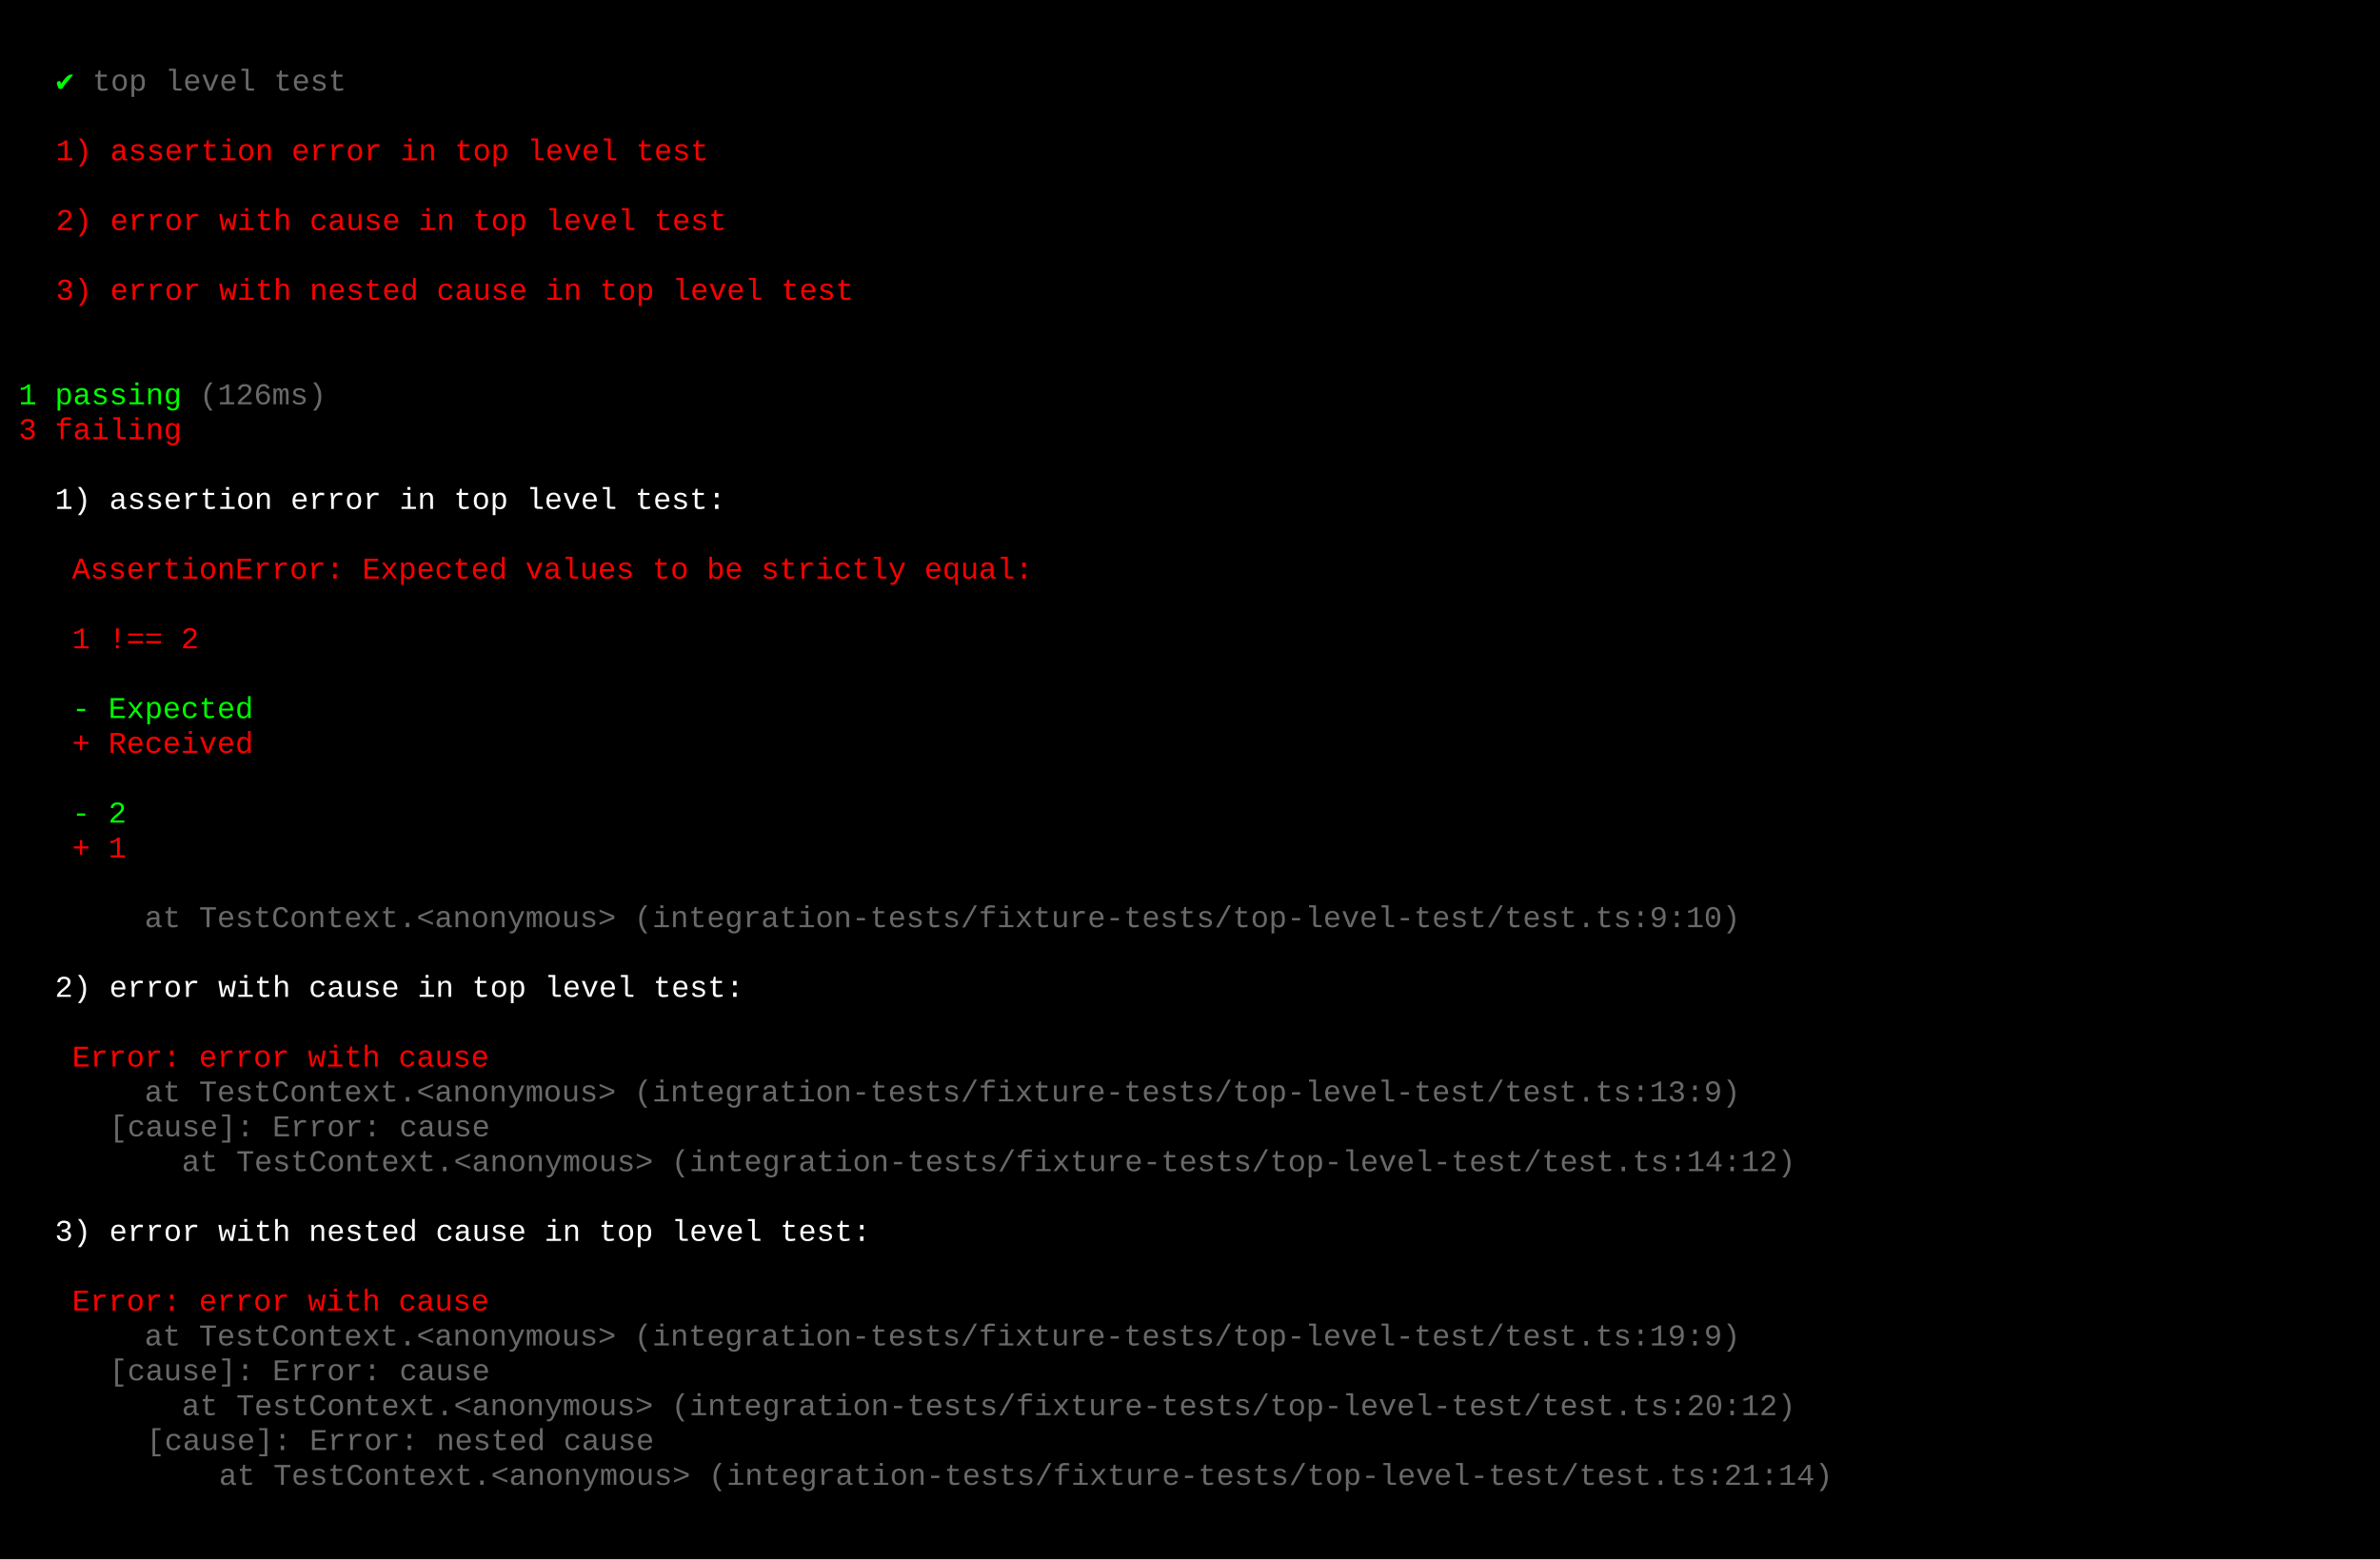
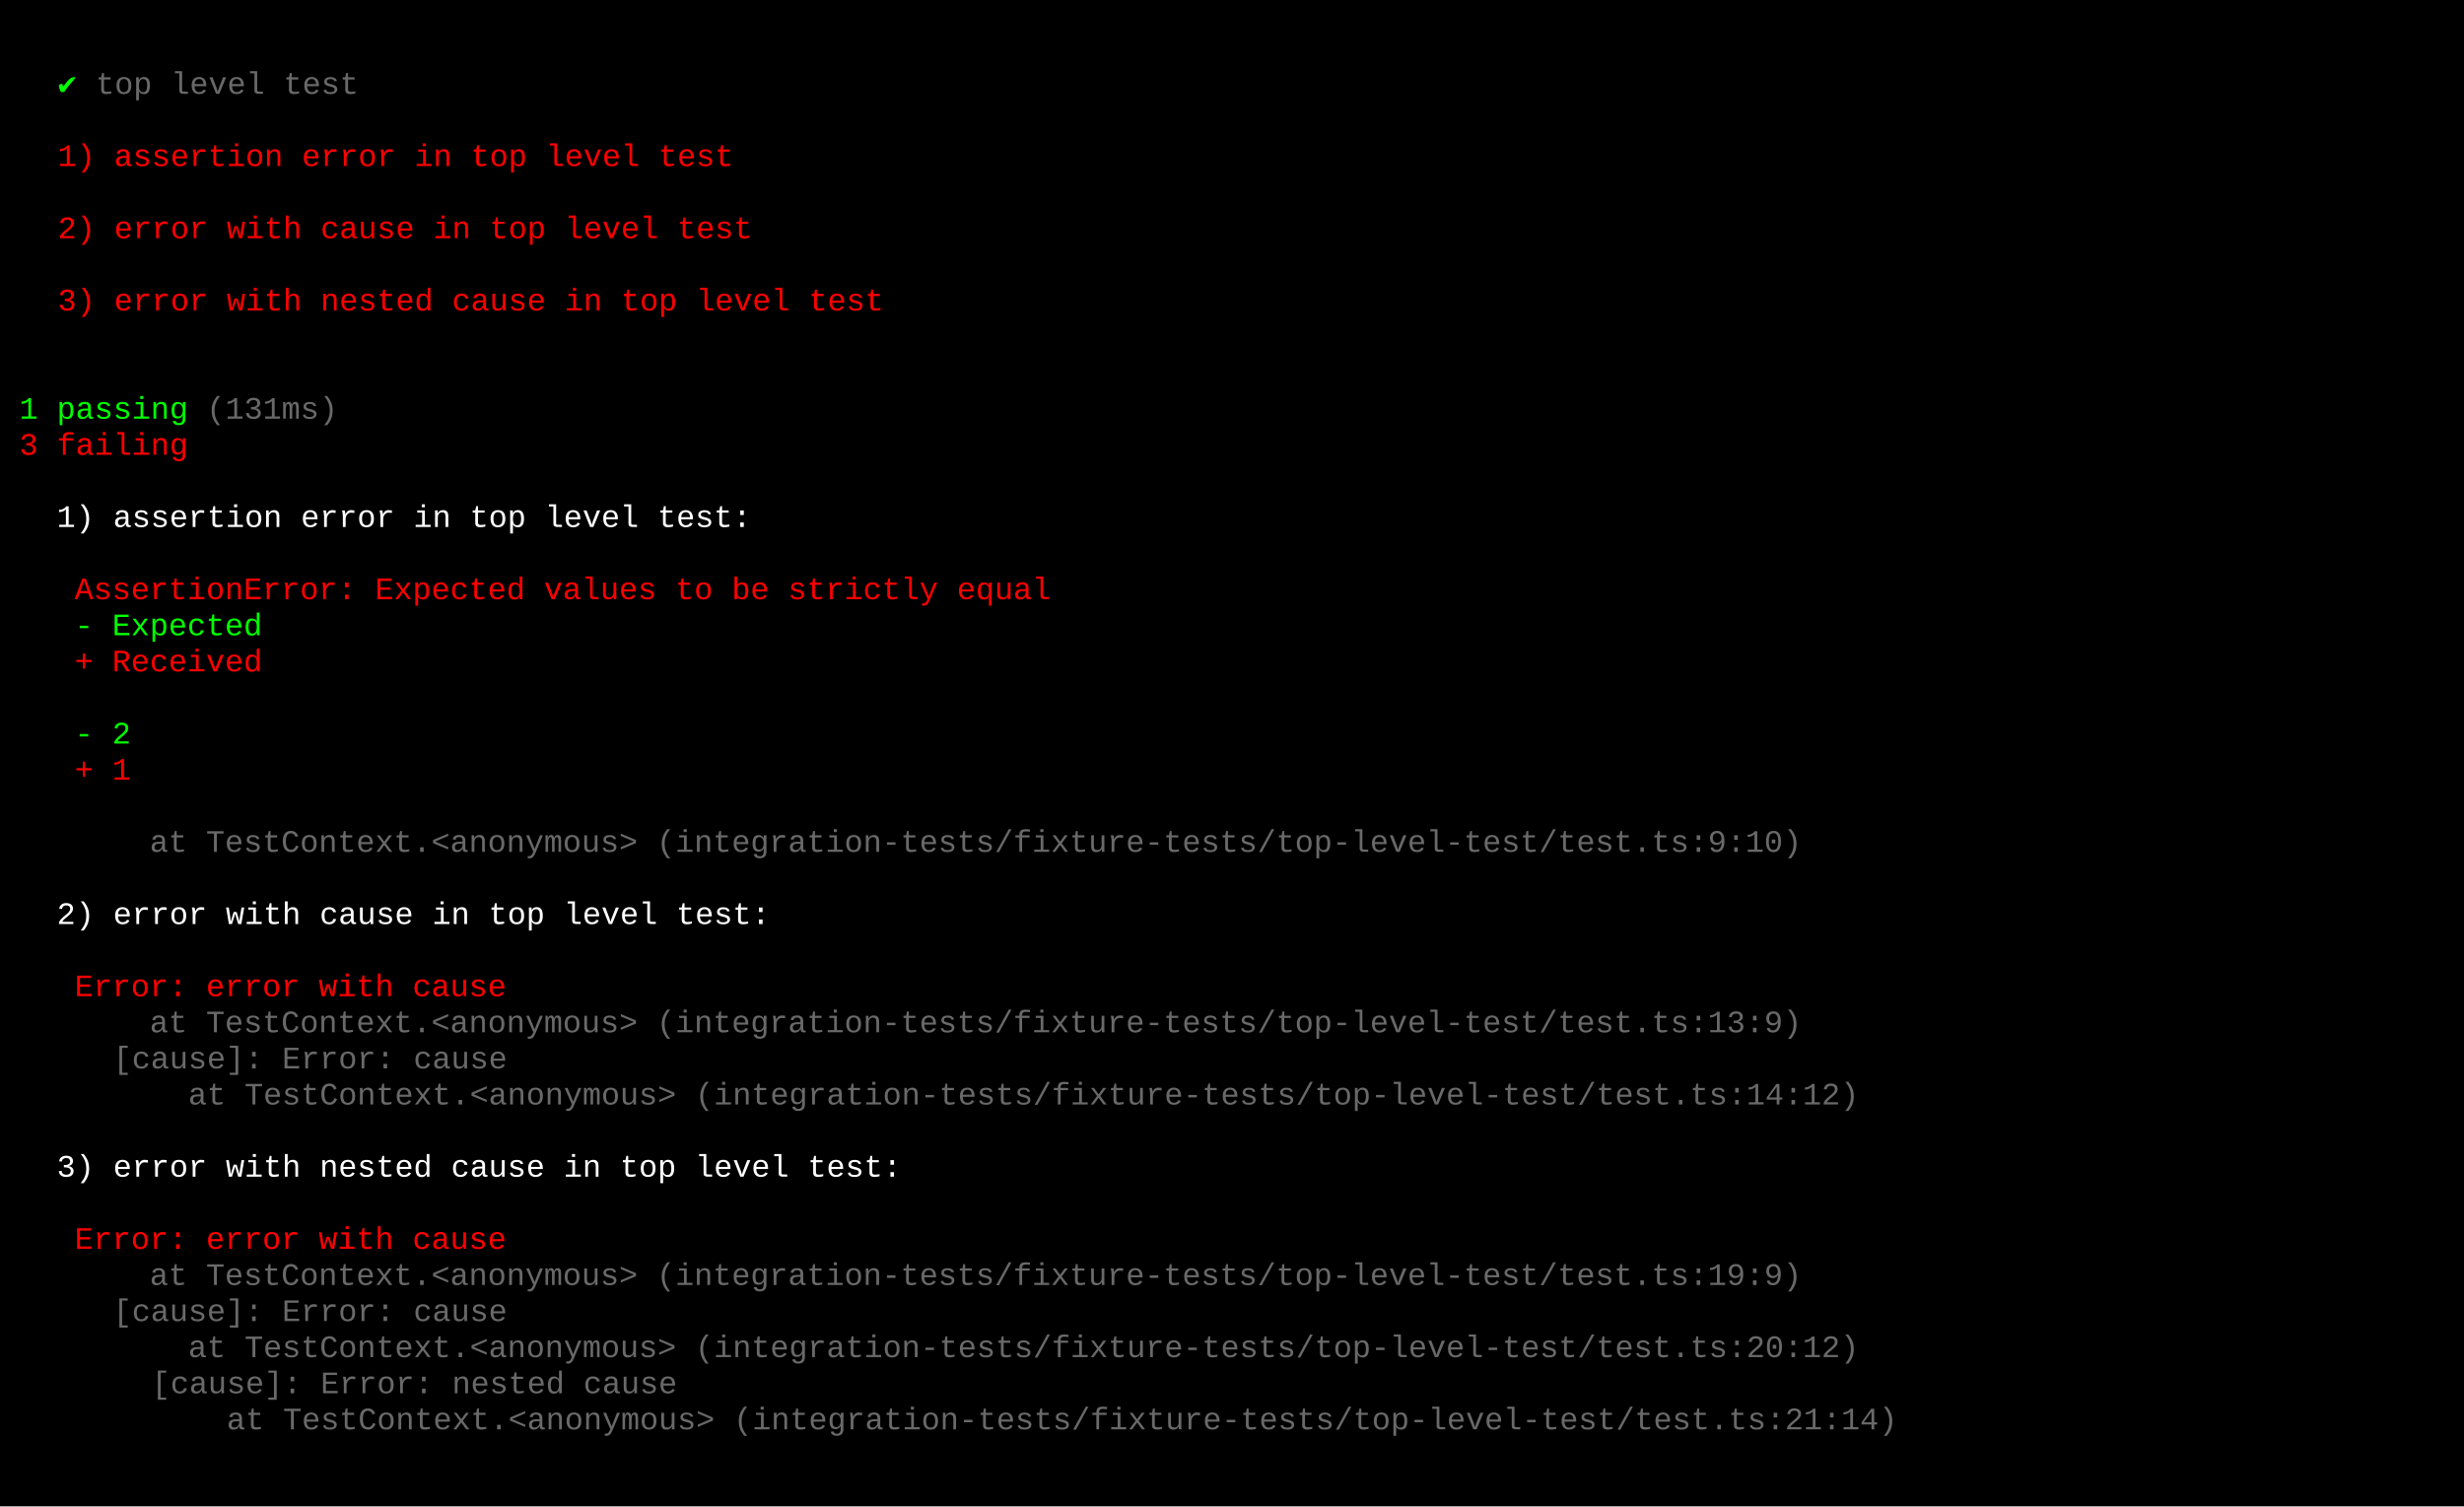
- <svg xmlns="http://www.w3.org/2000/svg" width="361.244mm" height="236.714mm" viewBox="0 0 1024 671" version="1.2" baseProfile="tiny">
+ <svg xmlns="http://www.w3.org/2000/svg" width="361.244mm" height="220.839mm" viewBox="0 0 1024 626" version="1.2" baseProfile="tiny">
  <defs>
</defs>
  <g fill="none" stroke="black" stroke-width="1" fill-rule="evenodd" stroke-linecap="square" stroke-linejoin="bevel">
    <g fill="#ffffff" fill-opacity="1" stroke="none" transform="matrix(1,0,0,1,0,0)" font-family="Helvetica" font-size="12" font-weight="400" font-style="normal">
-       <path vector-effect="non-scaling-stroke" fill-rule="evenodd" d="M0,0 L1024,0 L1024,671 L0,671 L0,0" />
-       <path vector-effect="non-scaling-stroke" fill-rule="evenodd" d="M0,0 L1024,0 L1024,671 L0,671 L0,0" />
+       <path vector-effect="non-scaling-stroke" fill-rule="evenodd" d="M0,0 L1024,0 L1024,626 L0,626 L0,0" />
+       <path vector-effect="non-scaling-stroke" fill-rule="evenodd" d="M0,0 L1024,0 L1024,626 L0,626 L0,0" />
    </g>
    <g fill="#000000" fill-opacity="1" stroke="none" transform="matrix(1,0,0,1,0,0)" font-family="Helvetica" font-size="12" font-weight="400" font-style="normal">
-       <path vector-effect="non-scaling-stroke" fill-rule="evenodd" d="M0,0 L1024,0 L1024,671 L0,671 L0,0" />
+       <path vector-effect="non-scaling-stroke" fill-rule="evenodd" d="M0,0 L1024,0 L1024,626 L0,626 L0,0" />
    </g>
    <g fill="#ffffff" fill-opacity="1" stroke="#ffffff" stroke-opacity="1" stroke-width="1" stroke-linecap="square" stroke-linejoin="bevel" transform="matrix(1,0,0,1,0,0)" font-family="Courier New" font-size="13" font-weight="400" font-style="normal">
      <text fill="#ffffff" fill-opacity="1" stroke="none" xml:space="preserve" x="8" y="39" font-family="Courier New" font-size="13" font-weight="400" font-style="normal">  </text>
    </g>
    <g fill="#00ff00" fill-opacity="1" stroke="#00ff00" stroke-opacity="1" stroke-width="1" stroke-linecap="square" stroke-linejoin="bevel" transform="matrix(1,0,0,1,0,0)" font-family="Courier New" font-size="13" font-weight="400" font-style="normal">
      <text fill="#00ff00" fill-opacity="1" stroke="none" xml:space="preserve" x="24" y="39" font-family="Courier New" font-size="13" font-weight="400" font-style="normal">✔</text>
    </g>
    <g fill="#696969" fill-opacity="1" stroke="#696969" stroke-opacity="1" stroke-width="1" stroke-linecap="square" stroke-linejoin="bevel" transform="matrix(1,0,0,1,0,0)" font-family="Courier New" font-size="13" font-weight="400" font-style="normal">
      <text fill="#696969" fill-opacity="1" stroke="none" xml:space="preserve" x="32" y="39" font-family="Courier New" font-size="13" font-weight="400" font-style="normal"> top level test</text>
    </g>
    <g fill="#ffffff" fill-opacity="1" stroke="#ffffff" stroke-opacity="1" stroke-width="1" stroke-linecap="square" stroke-linejoin="bevel" transform="matrix(1,0,0,1,0,0)" font-family="Courier New" font-size="13" font-weight="400" font-style="normal">
      <text fill="#ffffff" fill-opacity="1" stroke="none" xml:space="preserve" x="8" y="69" font-family="Courier New" font-size="13" font-weight="400" font-style="normal">  </text>
    </g>
    <g fill="#ff0000" fill-opacity="1" stroke="#ff0000" stroke-opacity="1" stroke-width="1" stroke-linecap="square" stroke-linejoin="bevel" transform="matrix(1,0,0,1,0,0)" font-family="Courier New" font-size="13" font-weight="400" font-style="normal">
      <text fill="#ff0000" fill-opacity="1" stroke="none" xml:space="preserve" x="24" y="69" font-family="Courier New" font-size="13" font-weight="400" font-style="normal">1) assertion error in top level test</text>
    </g>
    <g fill="#ffffff" fill-opacity="1" stroke="#ffffff" stroke-opacity="1" stroke-width="1" stroke-linecap="square" stroke-linejoin="bevel" transform="matrix(1,0,0,1,0,0)" font-family="Courier New" font-size="13" font-weight="400" font-style="normal">
      <text fill="#ffffff" fill-opacity="1" stroke="none" xml:space="preserve" x="8" y="99" font-family="Courier New" font-size="13" font-weight="400" font-style="normal">  </text>
    </g>
    <g fill="#ff0000" fill-opacity="1" stroke="#ff0000" stroke-opacity="1" stroke-width="1" stroke-linecap="square" stroke-linejoin="bevel" transform="matrix(1,0,0,1,0,0)" font-family="Courier New" font-size="13" font-weight="400" font-style="normal">
      <text fill="#ff0000" fill-opacity="1" stroke="none" xml:space="preserve" x="24" y="99" font-family="Courier New" font-size="13" font-weight="400" font-style="normal">2) error with cause in top level test</text>
    </g>
    <g fill="#ffffff" fill-opacity="1" stroke="#ffffff" stroke-opacity="1" stroke-width="1" stroke-linecap="square" stroke-linejoin="bevel" transform="matrix(1,0,0,1,0,0)" font-family="Courier New" font-size="13" font-weight="400" font-style="normal">
      <text fill="#ffffff" fill-opacity="1" stroke="none" xml:space="preserve" x="8" y="129" font-family="Courier New" font-size="13" font-weight="400" font-style="normal">  </text>
    </g>
    <g fill="#ff0000" fill-opacity="1" stroke="#ff0000" stroke-opacity="1" stroke-width="1" stroke-linecap="square" stroke-linejoin="bevel" transform="matrix(1,0,0,1,0,0)" font-family="Courier New" font-size="13" font-weight="400" font-style="normal">
      <text fill="#ff0000" fill-opacity="1" stroke="none" xml:space="preserve" x="24" y="129" font-family="Courier New" font-size="13" font-weight="400" font-style="normal">3) error with nested cause in top level test</text>
    </g>
    <g fill="#00ff00" fill-opacity="1" stroke="#00ff00" stroke-opacity="1" stroke-width="1" stroke-linecap="square" stroke-linejoin="bevel" transform="matrix(1,0,0,1,0,0)" font-family="Courier New" font-size="13" font-weight="400" font-style="normal">
      <text fill="#00ff00" fill-opacity="1" stroke="none" xml:space="preserve" x="8" y="174" font-family="Courier New" font-size="13" font-weight="400" font-style="normal">1 passing</text>
    </g>
    <g fill="#696969" fill-opacity="1" stroke="#696969" stroke-opacity="1" stroke-width="1" stroke-linecap="square" stroke-linejoin="bevel" transform="matrix(1,0,0,1,0,0)" font-family="Courier New" font-size="13" font-weight="400" font-style="normal">
-       <text fill="#696969" fill-opacity="1" stroke="none" xml:space="preserve" x="78" y="174" font-family="Courier New" font-size="13" font-weight="400" font-style="normal"> (126ms)</text>
+       <text fill="#696969" fill-opacity="1" stroke="none" xml:space="preserve" x="78" y="174" font-family="Courier New" font-size="13" font-weight="400" font-style="normal"> (131ms)</text>
    </g>
    <g fill="#ff0000" fill-opacity="1" stroke="#ff0000" stroke-opacity="1" stroke-width="1" stroke-linecap="square" stroke-linejoin="bevel" transform="matrix(1,0,0,1,0,0)" font-family="Courier New" font-size="13" font-weight="400" font-style="normal">
      <text fill="#ff0000" fill-opacity="1" stroke="none" xml:space="preserve" x="8" y="189" font-family="Courier New" font-size="13" font-weight="400" font-style="normal">3 failing</text>
    </g>
    <g fill="#ffffff" fill-opacity="1" stroke="#ffffff" stroke-opacity="1" stroke-width="1" stroke-linecap="square" stroke-linejoin="bevel" transform="matrix(1,0,0,1,0,0)" font-family="Courier New" font-size="13" font-weight="400" font-style="normal">
      <text fill="#ffffff" fill-opacity="1" stroke="none" xml:space="preserve" x="8" y="219" font-family="Courier New" font-size="13" font-weight="400" font-style="normal">  1) assertion error in top level test:</text>
      <text fill="#ffffff" fill-opacity="1" stroke="none" xml:space="preserve" x="8" y="249" font-family="Courier New" font-size="13" font-weight="400" font-style="normal">   </text>
    </g>
    <g fill="#ff0000" fill-opacity="1" stroke="#ff0000" stroke-opacity="1" stroke-width="1" stroke-linecap="square" stroke-linejoin="bevel" transform="matrix(1,0,0,1,0,0)" font-family="Courier New" font-size="13" font-weight="400" font-style="normal">
-       <text fill="#ff0000" fill-opacity="1" stroke="none" xml:space="preserve" x="31" y="249" font-family="Courier New" font-size="13" font-weight="400" font-style="normal">AssertionError: Expected values to be strictly equal:</text>
+       <text fill="#ff0000" fill-opacity="1" stroke="none" xml:space="preserve" x="31" y="249" font-family="Courier New" font-size="13" font-weight="400" font-style="normal">AssertionError: Expected values to be strictly equal</text>
    </g>
    <g fill="#ffffff" fill-opacity="1" stroke="#ffffff" stroke-opacity="1" stroke-width="1" stroke-linecap="square" stroke-linejoin="bevel" transform="matrix(1,0,0,1,0,0)" font-family="Courier New" font-size="13" font-weight="400" font-style="normal">
      <text fill="#ffffff" fill-opacity="1" stroke="none" xml:space="preserve" x="8" y="264" font-family="Courier New" font-size="13" font-weight="400" font-style="normal">   </text>
+     </g>
+     <g fill="#00ff00" fill-opacity="1" stroke="#00ff00" stroke-opacity="1" stroke-width="1" stroke-linecap="square" stroke-linejoin="bevel" transform="matrix(1,0,0,1,0,0)" font-family="Courier New" font-size="13" font-weight="400" font-style="normal">
+       <text fill="#00ff00" fill-opacity="1" stroke="none" xml:space="preserve" x="31" y="264" font-family="Courier New" font-size="13" font-weight="400" font-style="normal">- Expected</text>
+     </g>
+     <g fill="#ffffff" fill-opacity="1" stroke="#ffffff" stroke-opacity="1" stroke-width="1" stroke-linecap="square" stroke-linejoin="bevel" transform="matrix(1,0,0,1,0,0)" font-family="Courier New" font-size="13" font-weight="400" font-style="normal">
      <text fill="#ffffff" fill-opacity="1" stroke="none" xml:space="preserve" x="8" y="279" font-family="Courier New" font-size="13" font-weight="400" font-style="normal">   </text>
    </g>
    <g fill="#ff0000" fill-opacity="1" stroke="#ff0000" stroke-opacity="1" stroke-width="1" stroke-linecap="square" stroke-linejoin="bevel" transform="matrix(1,0,0,1,0,0)" font-family="Courier New" font-size="13" font-weight="400" font-style="normal">
-       <text fill="#ff0000" fill-opacity="1" stroke="none" xml:space="preserve" x="31" y="279" font-family="Courier New" font-size="13" font-weight="400" font-style="normal">1 !== 2</text>
+       <text fill="#ff0000" fill-opacity="1" stroke="none" xml:space="preserve" x="31" y="279" font-family="Courier New" font-size="13" font-weight="400" font-style="normal">+ Received</text>
    </g>
    <g fill="#ffffff" fill-opacity="1" stroke="#ffffff" stroke-opacity="1" stroke-width="1" stroke-linecap="square" stroke-linejoin="bevel" transform="matrix(1,0,0,1,0,0)" font-family="Courier New" font-size="13" font-weight="400" font-style="normal">
      <text fill="#ffffff" fill-opacity="1" stroke="none" xml:space="preserve" x="8" y="294" font-family="Courier New" font-size="13" font-weight="400" font-style="normal">   </text>
      <text fill="#ffffff" fill-opacity="1" stroke="none" xml:space="preserve" x="8" y="309" font-family="Courier New" font-size="13" font-weight="400" font-style="normal">   </text>
    </g>
    <g fill="#00ff00" fill-opacity="1" stroke="#00ff00" stroke-opacity="1" stroke-width="1" stroke-linecap="square" stroke-linejoin="bevel" transform="matrix(1,0,0,1,0,0)" font-family="Courier New" font-size="13" font-weight="400" font-style="normal">
-       <text fill="#00ff00" fill-opacity="1" stroke="none" xml:space="preserve" x="31" y="309" font-family="Courier New" font-size="13" font-weight="400" font-style="normal">- Expected</text>
+       <text fill="#00ff00" fill-opacity="1" stroke="none" xml:space="preserve" x="31" y="309" font-family="Courier New" font-size="13" font-weight="400" font-style="normal">- 2</text>
    </g>
    <g fill="#ffffff" fill-opacity="1" stroke="#ffffff" stroke-opacity="1" stroke-width="1" stroke-linecap="square" stroke-linejoin="bevel" transform="matrix(1,0,0,1,0,0)" font-family="Courier New" font-size="13" font-weight="400" font-style="normal">
      <text fill="#ffffff" fill-opacity="1" stroke="none" xml:space="preserve" x="8" y="324" font-family="Courier New" font-size="13" font-weight="400" font-style="normal">   </text>
    </g>
    <g fill="#ff0000" fill-opacity="1" stroke="#ff0000" stroke-opacity="1" stroke-width="1" stroke-linecap="square" stroke-linejoin="bevel" transform="matrix(1,0,0,1,0,0)" font-family="Courier New" font-size="13" font-weight="400" font-style="normal">
-       <text fill="#ff0000" fill-opacity="1" stroke="none" xml:space="preserve" x="31" y="324" font-family="Courier New" font-size="13" font-weight="400" font-style="normal">+ Received</text>
+       <text fill="#ff0000" fill-opacity="1" stroke="none" xml:space="preserve" x="31" y="324" font-family="Courier New" font-size="13" font-weight="400" font-style="normal">+ 1</text>
    </g>
    <g fill="#ffffff" fill-opacity="1" stroke="#ffffff" stroke-opacity="1" stroke-width="1" stroke-linecap="square" stroke-linejoin="bevel" transform="matrix(1,0,0,1,0,0)" font-family="Courier New" font-size="13" font-weight="400" font-style="normal">
      <text fill="#ffffff" fill-opacity="1" stroke="none" xml:space="preserve" x="8" y="339" font-family="Courier New" font-size="13" font-weight="400" font-style="normal">   </text>
      <text fill="#ffffff" fill-opacity="1" stroke="none" xml:space="preserve" x="8" y="354" font-family="Courier New" font-size="13" font-weight="400" font-style="normal">   </text>
    </g>
-     <g fill="#00ff00" fill-opacity="1" stroke="#00ff00" stroke-opacity="1" stroke-width="1" stroke-linecap="square" stroke-linejoin="bevel" transform="matrix(1,0,0,1,0,0)" font-family="Courier New" font-size="13" font-weight="400" font-style="normal">
-       <text fill="#00ff00" fill-opacity="1" stroke="none" xml:space="preserve" x="31" y="354" font-family="Courier New" font-size="13" font-weight="400" font-style="normal">- 2</text>
+     <g fill="#696969" fill-opacity="1" stroke="#696969" stroke-opacity="1" stroke-width="1" stroke-linecap="square" stroke-linejoin="bevel" transform="matrix(1,0,0,1,0,0)" font-family="Courier New" font-size="13" font-weight="400" font-style="normal">
+       <text fill="#696969" fill-opacity="1" stroke="none" xml:space="preserve" x="31" y="354" font-family="Courier New" font-size="13" font-weight="400" font-style="normal">    at TestContext.&lt;anonymous&gt; (integration-tests/fixture-tests/top-level-test/test.ts:9:10)</text>
    </g>
    <g fill="#ffffff" fill-opacity="1" stroke="#ffffff" stroke-opacity="1" stroke-width="1" stroke-linecap="square" stroke-linejoin="bevel" transform="matrix(1,0,0,1,0,0)" font-family="Courier New" font-size="13" font-weight="400" font-style="normal">
-       <text fill="#ffffff" fill-opacity="1" stroke="none" xml:space="preserve" x="8" y="369" font-family="Courier New" font-size="13" font-weight="400" font-style="normal">   </text>
+       <text fill="#ffffff" fill-opacity="1" stroke="none" xml:space="preserve" x="8" y="384" font-family="Courier New" font-size="13" font-weight="400" font-style="normal">  2) error with cause in top level test:</text>
+       <text fill="#ffffff" fill-opacity="1" stroke="none" xml:space="preserve" x="8" y="414" font-family="Courier New" font-size="13" font-weight="400" font-style="normal">   </text>
    </g>
    <g fill="#ff0000" fill-opacity="1" stroke="#ff0000" stroke-opacity="1" stroke-width="1" stroke-linecap="square" stroke-linejoin="bevel" transform="matrix(1,0,0,1,0,0)" font-family="Courier New" font-size="13" font-weight="400" font-style="normal">
-       <text fill="#ff0000" fill-opacity="1" stroke="none" xml:space="preserve" x="31" y="369" font-family="Courier New" font-size="13" font-weight="400" font-style="normal">+ 1</text>
+       <text fill="#ff0000" fill-opacity="1" stroke="none" xml:space="preserve" x="31" y="414" font-family="Courier New" font-size="13" font-weight="400" font-style="normal">Error: error with cause</text>
    </g>
    <g fill="#ffffff" fill-opacity="1" stroke="#ffffff" stroke-opacity="1" stroke-width="1" stroke-linecap="square" stroke-linejoin="bevel" transform="matrix(1,0,0,1,0,0)" font-family="Courier New" font-size="13" font-weight="400" font-style="normal">
-       <text fill="#ffffff" fill-opacity="1" stroke="none" xml:space="preserve" x="8" y="384" font-family="Courier New" font-size="13" font-weight="400" font-style="normal">   </text>
-       <text fill="#ffffff" fill-opacity="1" stroke="none" xml:space="preserve" x="8" y="399" font-family="Courier New" font-size="13" font-weight="400" font-style="normal">   </text>
+       <text fill="#ffffff" fill-opacity="1" stroke="none" xml:space="preserve" x="8" y="429" font-family="Courier New" font-size="13" font-weight="400" font-style="normal">   </text>
    </g>
    <g fill="#696969" fill-opacity="1" stroke="#696969" stroke-opacity="1" stroke-width="1" stroke-linecap="square" stroke-linejoin="bevel" transform="matrix(1,0,0,1,0,0)" font-family="Courier New" font-size="13" font-weight="400" font-style="normal">
-       <text fill="#696969" fill-opacity="1" stroke="none" xml:space="preserve" x="31" y="399" font-family="Courier New" font-size="13" font-weight="400" font-style="normal">    at TestContext.&lt;anonymous&gt; (integration-tests/fixture-tests/top-level-test/test.ts:9:10)</text>
+       <text fill="#696969" fill-opacity="1" stroke="none" xml:space="preserve" x="31" y="429" font-family="Courier New" font-size="13" font-weight="400" font-style="normal">    at TestContext.&lt;anonymous&gt; (integration-tests/fixture-tests/top-level-test/test.ts:13:9)</text>
    </g>
    <g fill="#ffffff" fill-opacity="1" stroke="#ffffff" stroke-opacity="1" stroke-width="1" stroke-linecap="square" stroke-linejoin="bevel" transform="matrix(1,0,0,1,0,0)" font-family="Courier New" font-size="13" font-weight="400" font-style="normal">
-       <text fill="#ffffff" fill-opacity="1" stroke="none" xml:space="preserve" x="8" y="429" font-family="Courier New" font-size="13" font-weight="400" font-style="normal">  2) error with cause in top level test:</text>
-       <text fill="#ffffff" fill-opacity="1" stroke="none" xml:space="preserve" x="8" y="459" font-family="Courier New" font-size="13" font-weight="400" font-style="normal">   </text>
+       <text fill="#ffffff" fill-opacity="1" stroke="none" xml:space="preserve" x="8" y="444" font-family="Courier New" font-size="13" font-weight="400" font-style="normal">     </text>
+     </g>
+     <g fill="#696969" fill-opacity="1" stroke="#696969" stroke-opacity="1" stroke-width="1" stroke-linecap="square" stroke-linejoin="bevel" transform="matrix(1,0,0,1,0,0)" font-family="Courier New" font-size="13" font-weight="400" font-style="normal">
+       <text fill="#696969" fill-opacity="1" stroke="none" xml:space="preserve" x="47" y="444" font-family="Courier New" font-size="13" font-weight="400" font-style="normal">[cause]: Error: cause</text>
+     </g>
+     <g fill="#ffffff" fill-opacity="1" stroke="#ffffff" stroke-opacity="1" stroke-width="1" stroke-linecap="square" stroke-linejoin="bevel" transform="matrix(1,0,0,1,0,0)" font-family="Courier New" font-size="13" font-weight="400" font-style="normal">
+       <text fill="#ffffff" fill-opacity="1" stroke="none" xml:space="preserve" x="8" y="459" font-family="Courier New" font-size="13" font-weight="400" font-style="normal">     </text>
+     </g>
+     <g fill="#696969" fill-opacity="1" stroke="#696969" stroke-opacity="1" stroke-width="1" stroke-linecap="square" stroke-linejoin="bevel" transform="matrix(1,0,0,1,0,0)" font-family="Courier New" font-size="13" font-weight="400" font-style="normal">
+       <text fill="#696969" fill-opacity="1" stroke="none" xml:space="preserve" x="47" y="459" font-family="Courier New" font-size="13" font-weight="400" font-style="normal">    at TestContext.&lt;anonymous&gt; (integration-tests/fixture-tests/top-level-test/test.ts:14:12)</text>
+     </g>
+     <g fill="#ffffff" fill-opacity="1" stroke="#ffffff" stroke-opacity="1" stroke-width="1" stroke-linecap="square" stroke-linejoin="bevel" transform="matrix(1,0,0,1,0,0)" font-family="Courier New" font-size="13" font-weight="400" font-style="normal">
+       <text fill="#ffffff" fill-opacity="1" stroke="none" xml:space="preserve" x="8" y="489" font-family="Courier New" font-size="13" font-weight="400" font-style="normal">  3) error with nested cause in top level test:</text>
+       <text fill="#ffffff" fill-opacity="1" stroke="none" xml:space="preserve" x="8" y="519" font-family="Courier New" font-size="13" font-weight="400" font-style="normal">   </text>
    </g>
    <g fill="#ff0000" fill-opacity="1" stroke="#ff0000" stroke-opacity="1" stroke-width="1" stroke-linecap="square" stroke-linejoin="bevel" transform="matrix(1,0,0,1,0,0)" font-family="Courier New" font-size="13" font-weight="400" font-style="normal">
-       <text fill="#ff0000" fill-opacity="1" stroke="none" xml:space="preserve" x="31" y="459" font-family="Courier New" font-size="13" font-weight="400" font-style="normal">Error: error with cause</text>
+       <text fill="#ff0000" fill-opacity="1" stroke="none" xml:space="preserve" x="31" y="519" font-family="Courier New" font-size="13" font-weight="400" font-style="normal">Error: error with cause</text>
    </g>
    <g fill="#ffffff" fill-opacity="1" stroke="#ffffff" stroke-opacity="1" stroke-width="1" stroke-linecap="square" stroke-linejoin="bevel" transform="matrix(1,0,0,1,0,0)" font-family="Courier New" font-size="13" font-weight="400" font-style="normal">
-       <text fill="#ffffff" fill-opacity="1" stroke="none" xml:space="preserve" x="8" y="474" font-family="Courier New" font-size="13" font-weight="400" font-style="normal">   </text>
+       <text fill="#ffffff" fill-opacity="1" stroke="none" xml:space="preserve" x="8" y="534" font-family="Courier New" font-size="13" font-weight="400" font-style="normal">   </text>
    </g>
    <g fill="#696969" fill-opacity="1" stroke="#696969" stroke-opacity="1" stroke-width="1" stroke-linecap="square" stroke-linejoin="bevel" transform="matrix(1,0,0,1,0,0)" font-family="Courier New" font-size="13" font-weight="400" font-style="normal">
-       <text fill="#696969" fill-opacity="1" stroke="none" xml:space="preserve" x="31" y="474" font-family="Courier New" font-size="13" font-weight="400" font-style="normal">    at TestContext.&lt;anonymous&gt; (integration-tests/fixture-tests/top-level-test/test.ts:13:9)</text>
+       <text fill="#696969" fill-opacity="1" stroke="none" xml:space="preserve" x="31" y="534" font-family="Courier New" font-size="13" font-weight="400" font-style="normal">    at TestContext.&lt;anonymous&gt; (integration-tests/fixture-tests/top-level-test/test.ts:19:9)</text>
    </g>
    <g fill="#ffffff" fill-opacity="1" stroke="#ffffff" stroke-opacity="1" stroke-width="1" stroke-linecap="square" stroke-linejoin="bevel" transform="matrix(1,0,0,1,0,0)" font-family="Courier New" font-size="13" font-weight="400" font-style="normal">
-       <text fill="#ffffff" fill-opacity="1" stroke="none" xml:space="preserve" x="8" y="489" font-family="Courier New" font-size="13" font-weight="400" font-style="normal">     </text>
+       <text fill="#ffffff" fill-opacity="1" stroke="none" xml:space="preserve" x="8" y="549" font-family="Courier New" font-size="13" font-weight="400" font-style="normal">     </text>
    </g>
    <g fill="#696969" fill-opacity="1" stroke="#696969" stroke-opacity="1" stroke-width="1" stroke-linecap="square" stroke-linejoin="bevel" transform="matrix(1,0,0,1,0,0)" font-family="Courier New" font-size="13" font-weight="400" font-style="normal">
-       <text fill="#696969" fill-opacity="1" stroke="none" xml:space="preserve" x="47" y="489" font-family="Courier New" font-size="13" font-weight="400" font-style="normal">[cause]: Error: cause</text>
+       <text fill="#696969" fill-opacity="1" stroke="none" xml:space="preserve" x="47" y="549" font-family="Courier New" font-size="13" font-weight="400" font-style="normal">[cause]: Error: cause</text>
    </g>
    <g fill="#ffffff" fill-opacity="1" stroke="#ffffff" stroke-opacity="1" stroke-width="1" stroke-linecap="square" stroke-linejoin="bevel" transform="matrix(1,0,0,1,0,0)" font-family="Courier New" font-size="13" font-weight="400" font-style="normal">
-       <text fill="#ffffff" fill-opacity="1" stroke="none" xml:space="preserve" x="8" y="504" font-family="Courier New" font-size="13" font-weight="400" font-style="normal">     </text>
+       <text fill="#ffffff" fill-opacity="1" stroke="none" xml:space="preserve" x="8" y="564" font-family="Courier New" font-size="13" font-weight="400" font-style="normal">     </text>
    </g>
    <g fill="#696969" fill-opacity="1" stroke="#696969" stroke-opacity="1" stroke-width="1" stroke-linecap="square" stroke-linejoin="bevel" transform="matrix(1,0,0,1,0,0)" font-family="Courier New" font-size="13" font-weight="400" font-style="normal">
-       <text fill="#696969" fill-opacity="1" stroke="none" xml:space="preserve" x="47" y="504" font-family="Courier New" font-size="13" font-weight="400" font-style="normal">    at TestContext.&lt;anonymous&gt; (integration-tests/fixture-tests/top-level-test/test.ts:14:12)</text>
+       <text fill="#696969" fill-opacity="1" stroke="none" xml:space="preserve" x="47" y="564" font-family="Courier New" font-size="13" font-weight="400" font-style="normal">    at TestContext.&lt;anonymous&gt; (integration-tests/fixture-tests/top-level-test/test.ts:20:12)</text>
    </g>
    <g fill="#ffffff" fill-opacity="1" stroke="#ffffff" stroke-opacity="1" stroke-width="1" stroke-linecap="square" stroke-linejoin="bevel" transform="matrix(1,0,0,1,0,0)" font-family="Courier New" font-size="13" font-weight="400" font-style="normal">
-       <text fill="#ffffff" fill-opacity="1" stroke="none" xml:space="preserve" x="8" y="534" font-family="Courier New" font-size="13" font-weight="400" font-style="normal">  3) error with nested cause in top level test:</text>
-       <text fill="#ffffff" fill-opacity="1" stroke="none" xml:space="preserve" x="8" y="564" font-family="Courier New" font-size="13" font-weight="400" font-style="normal">   </text>
+       <text fill="#ffffff" fill-opacity="1" stroke="none" xml:space="preserve" x="8" y="579" font-family="Courier New" font-size="13" font-weight="400" font-style="normal">       </text>
    </g>
-     <g fill="#ff0000" fill-opacity="1" stroke="#ff0000" stroke-opacity="1" stroke-width="1" stroke-linecap="square" stroke-linejoin="bevel" transform="matrix(1,0,0,1,0,0)" font-family="Courier New" font-size="13" font-weight="400" font-style="normal">
-       <text fill="#ff0000" fill-opacity="1" stroke="none" xml:space="preserve" x="31" y="564" font-family="Courier New" font-size="13" font-weight="400" font-style="normal">Error: error with cause</text>
+     <g fill="#696969" fill-opacity="1" stroke="#696969" stroke-opacity="1" stroke-width="1" stroke-linecap="square" stroke-linejoin="bevel" transform="matrix(1,0,0,1,0,0)" font-family="Courier New" font-size="13" font-weight="400" font-style="normal">
+       <text fill="#696969" fill-opacity="1" stroke="none" xml:space="preserve" x="63" y="579" font-family="Courier New" font-size="13" font-weight="400" font-style="normal">[cause]: Error: nested cause</text>
    </g>
    <g fill="#ffffff" fill-opacity="1" stroke="#ffffff" stroke-opacity="1" stroke-width="1" stroke-linecap="square" stroke-linejoin="bevel" transform="matrix(1,0,0,1,0,0)" font-family="Courier New" font-size="13" font-weight="400" font-style="normal">
-       <text fill="#ffffff" fill-opacity="1" stroke="none" xml:space="preserve" x="8" y="579" font-family="Courier New" font-size="13" font-weight="400" font-style="normal">   </text>
+       <text fill="#ffffff" fill-opacity="1" stroke="none" xml:space="preserve" x="8" y="594" font-family="Courier New" font-size="13" font-weight="400" font-style="normal">       </text>
    </g>
    <g fill="#696969" fill-opacity="1" stroke="#696969" stroke-opacity="1" stroke-width="1" stroke-linecap="square" stroke-linejoin="bevel" transform="matrix(1,0,0,1,0,0)" font-family="Courier New" font-size="13" font-weight="400" font-style="normal">
-       <text fill="#696969" fill-opacity="1" stroke="none" xml:space="preserve" x="31" y="579" font-family="Courier New" font-size="13" font-weight="400" font-style="normal">    at TestContext.&lt;anonymous&gt; (integration-tests/fixture-tests/top-level-test/test.ts:19:9)</text>
-     </g>
-     <g fill="#ffffff" fill-opacity="1" stroke="#ffffff" stroke-opacity="1" stroke-width="1" stroke-linecap="square" stroke-linejoin="bevel" transform="matrix(1,0,0,1,0,0)" font-family="Courier New" font-size="13" font-weight="400" font-style="normal">
-       <text fill="#ffffff" fill-opacity="1" stroke="none" xml:space="preserve" x="8" y="594" font-family="Courier New" font-size="13" font-weight="400" font-style="normal">     </text>
-     </g>
-     <g fill="#696969" fill-opacity="1" stroke="#696969" stroke-opacity="1" stroke-width="1" stroke-linecap="square" stroke-linejoin="bevel" transform="matrix(1,0,0,1,0,0)" font-family="Courier New" font-size="13" font-weight="400" font-style="normal">
-       <text fill="#696969" fill-opacity="1" stroke="none" xml:space="preserve" x="47" y="594" font-family="Courier New" font-size="13" font-weight="400" font-style="normal">[cause]: Error: cause</text>
-     </g>
-     <g fill="#ffffff" fill-opacity="1" stroke="#ffffff" stroke-opacity="1" stroke-width="1" stroke-linecap="square" stroke-linejoin="bevel" transform="matrix(1,0,0,1,0,0)" font-family="Courier New" font-size="13" font-weight="400" font-style="normal">
-       <text fill="#ffffff" fill-opacity="1" stroke="none" xml:space="preserve" x="8" y="609" font-family="Courier New" font-size="13" font-weight="400" font-style="normal">     </text>
-     </g>
-     <g fill="#696969" fill-opacity="1" stroke="#696969" stroke-opacity="1" stroke-width="1" stroke-linecap="square" stroke-linejoin="bevel" transform="matrix(1,0,0,1,0,0)" font-family="Courier New" font-size="13" font-weight="400" font-style="normal">
-       <text fill="#696969" fill-opacity="1" stroke="none" xml:space="preserve" x="47" y="609" font-family="Courier New" font-size="13" font-weight="400" font-style="normal">    at TestContext.&lt;anonymous&gt; (integration-tests/fixture-tests/top-level-test/test.ts:20:12)</text>
-     </g>
-     <g fill="#ffffff" fill-opacity="1" stroke="#ffffff" stroke-opacity="1" stroke-width="1" stroke-linecap="square" stroke-linejoin="bevel" transform="matrix(1,0,0,1,0,0)" font-family="Courier New" font-size="13" font-weight="400" font-style="normal">
-       <text fill="#ffffff" fill-opacity="1" stroke="none" xml:space="preserve" x="8" y="624" font-family="Courier New" font-size="13" font-weight="400" font-style="normal">       </text>
-     </g>
-     <g fill="#696969" fill-opacity="1" stroke="#696969" stroke-opacity="1" stroke-width="1" stroke-linecap="square" stroke-linejoin="bevel" transform="matrix(1,0,0,1,0,0)" font-family="Courier New" font-size="13" font-weight="400" font-style="normal">
-       <text fill="#696969" fill-opacity="1" stroke="none" xml:space="preserve" x="63" y="624" font-family="Courier New" font-size="13" font-weight="400" font-style="normal">[cause]: Error: nested cause</text>
-     </g>
-     <g fill="#ffffff" fill-opacity="1" stroke="#ffffff" stroke-opacity="1" stroke-width="1" stroke-linecap="square" stroke-linejoin="bevel" transform="matrix(1,0,0,1,0,0)" font-family="Courier New" font-size="13" font-weight="400" font-style="normal">
-       <text fill="#ffffff" fill-opacity="1" stroke="none" xml:space="preserve" x="8" y="639" font-family="Courier New" font-size="13" font-weight="400" font-style="normal">       </text>
-     </g>
-     <g fill="#696969" fill-opacity="1" stroke="#696969" stroke-opacity="1" stroke-width="1" stroke-linecap="square" stroke-linejoin="bevel" transform="matrix(1,0,0,1,0,0)" font-family="Courier New" font-size="13" font-weight="400" font-style="normal">
-       <text fill="#696969" fill-opacity="1" stroke="none" xml:space="preserve" x="63" y="639" font-family="Courier New" font-size="13" font-weight="400" font-style="normal">    at TestContext.&lt;anonymous&gt; (integration-tests/fixture-tests/top-level-test/test.ts:21:14)</text>
+       <text fill="#696969" fill-opacity="1" stroke="none" xml:space="preserve" x="63" y="594" font-family="Courier New" font-size="13" font-weight="400" font-style="normal">    at TestContext.&lt;anonymous&gt; (integration-tests/fixture-tests/top-level-test/test.ts:21:14)</text>
    </g>
  </g>
</svg>
